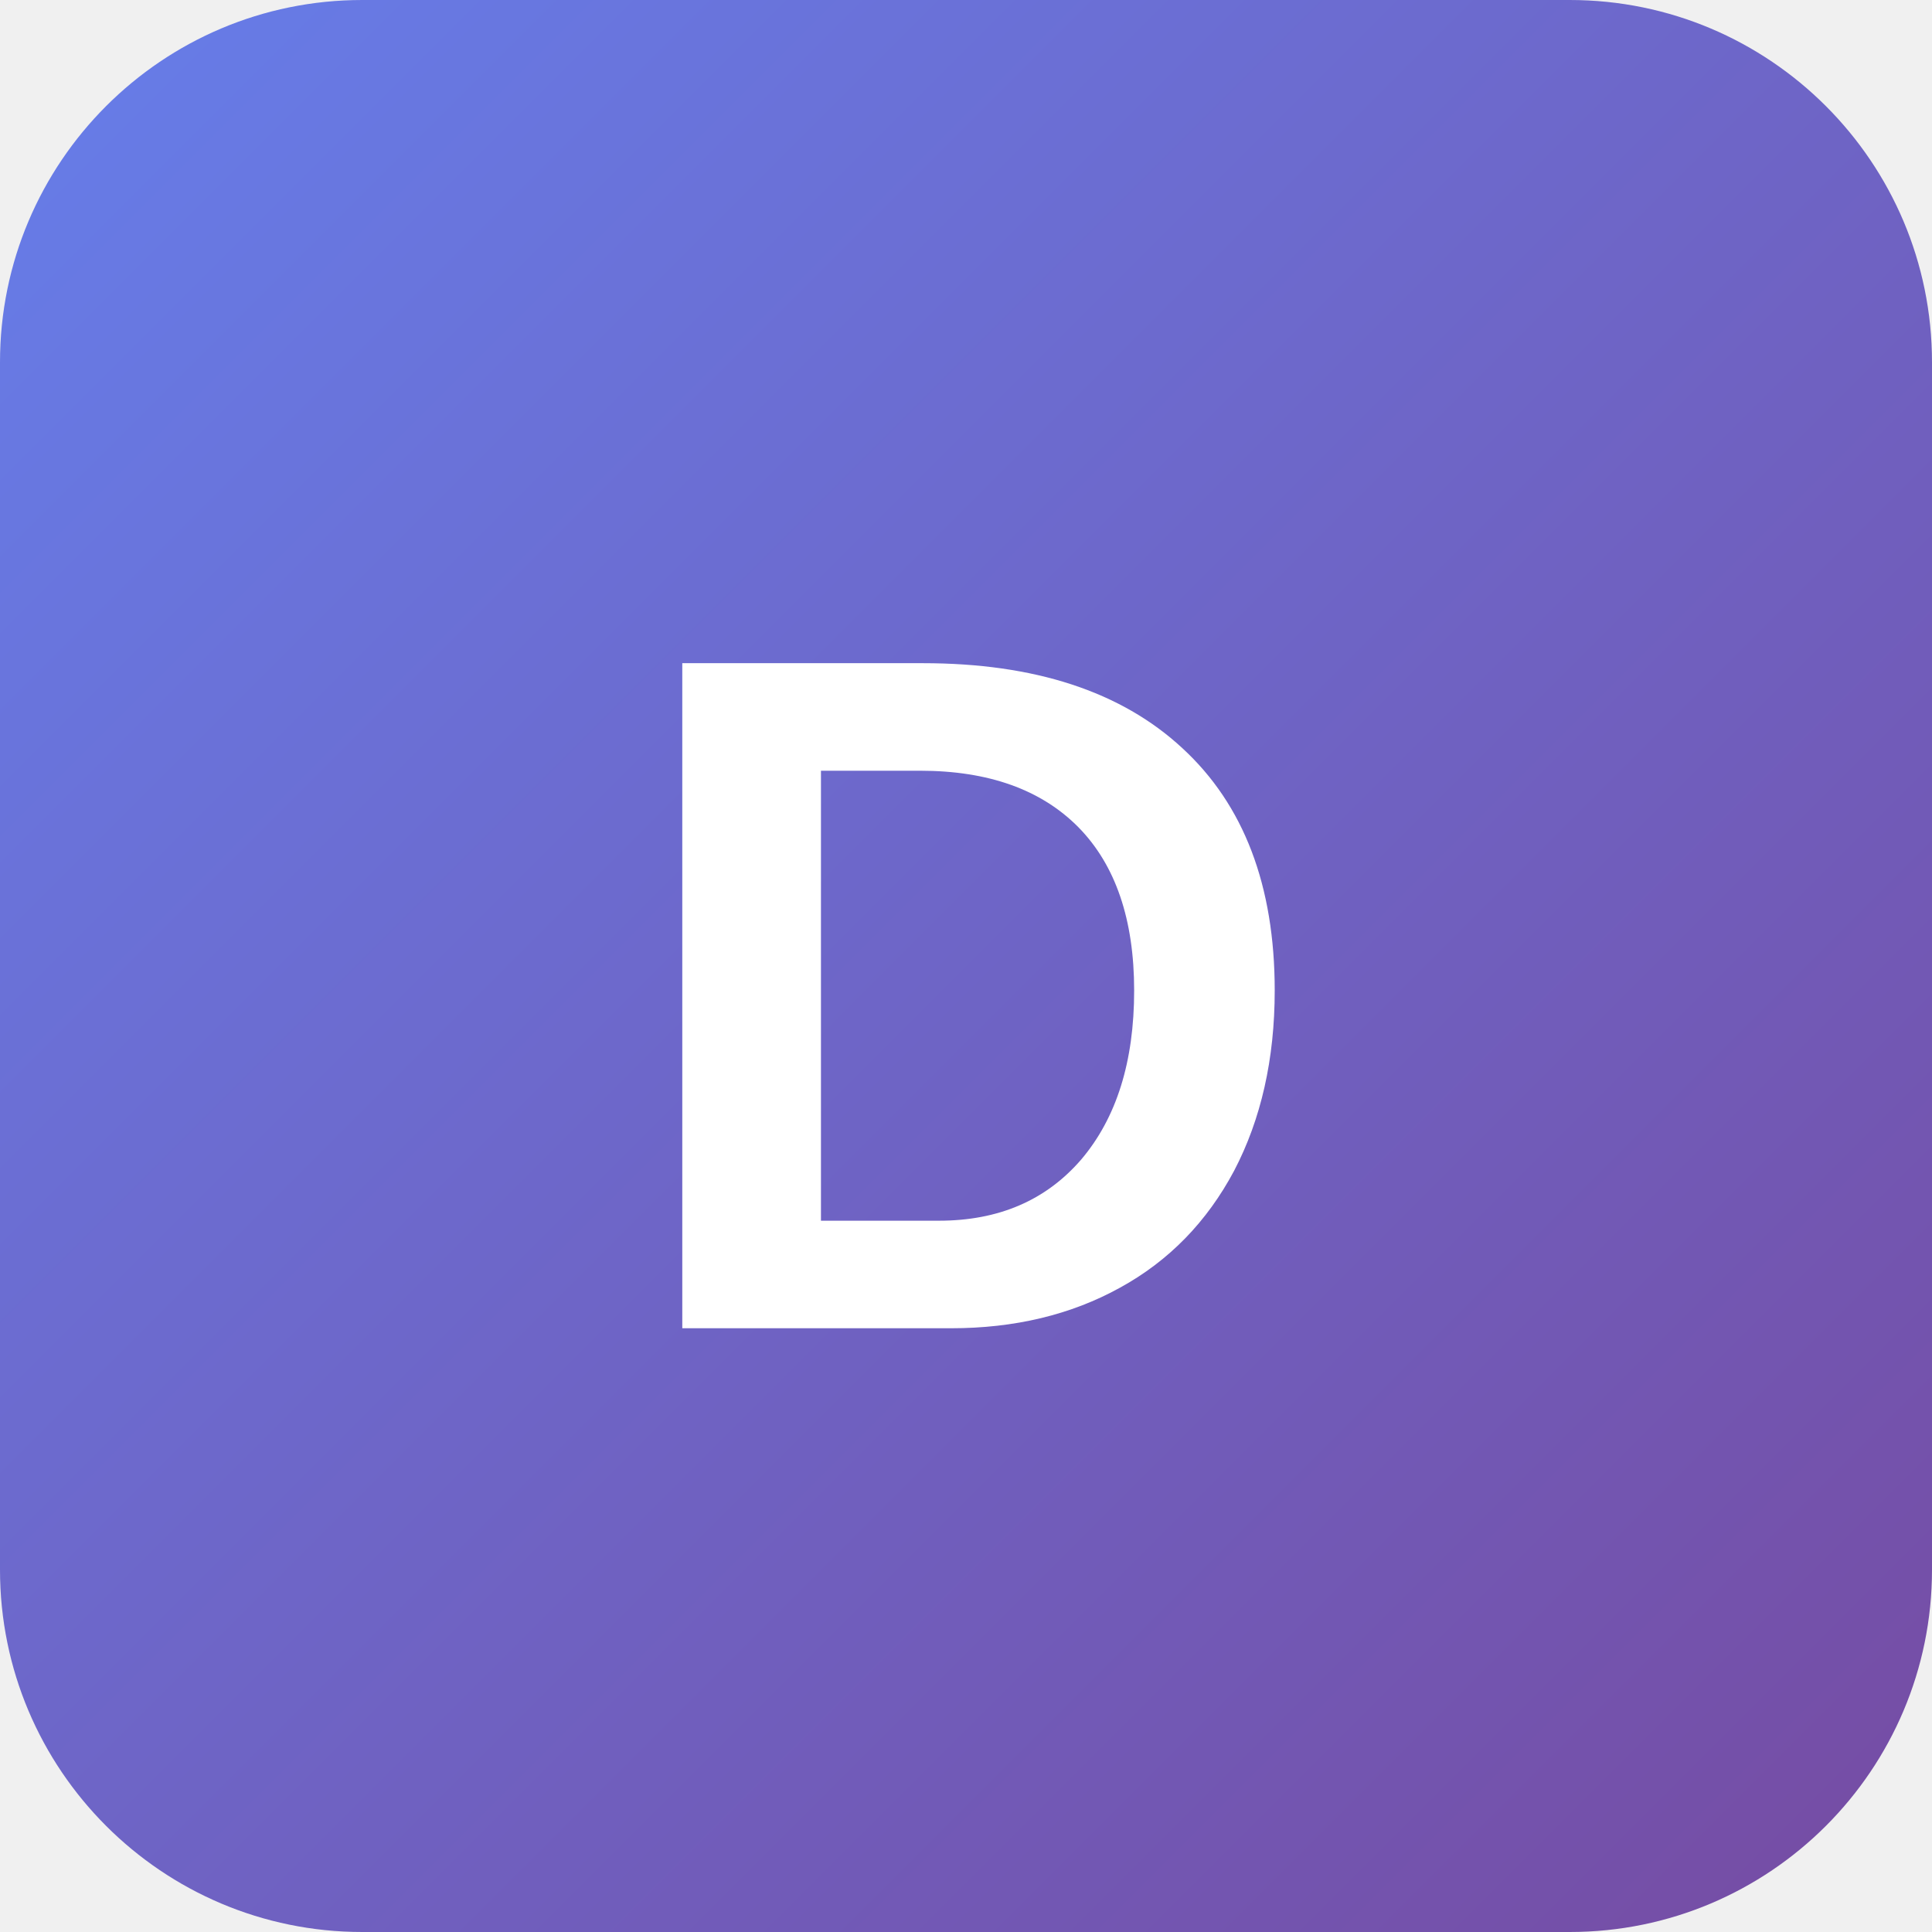
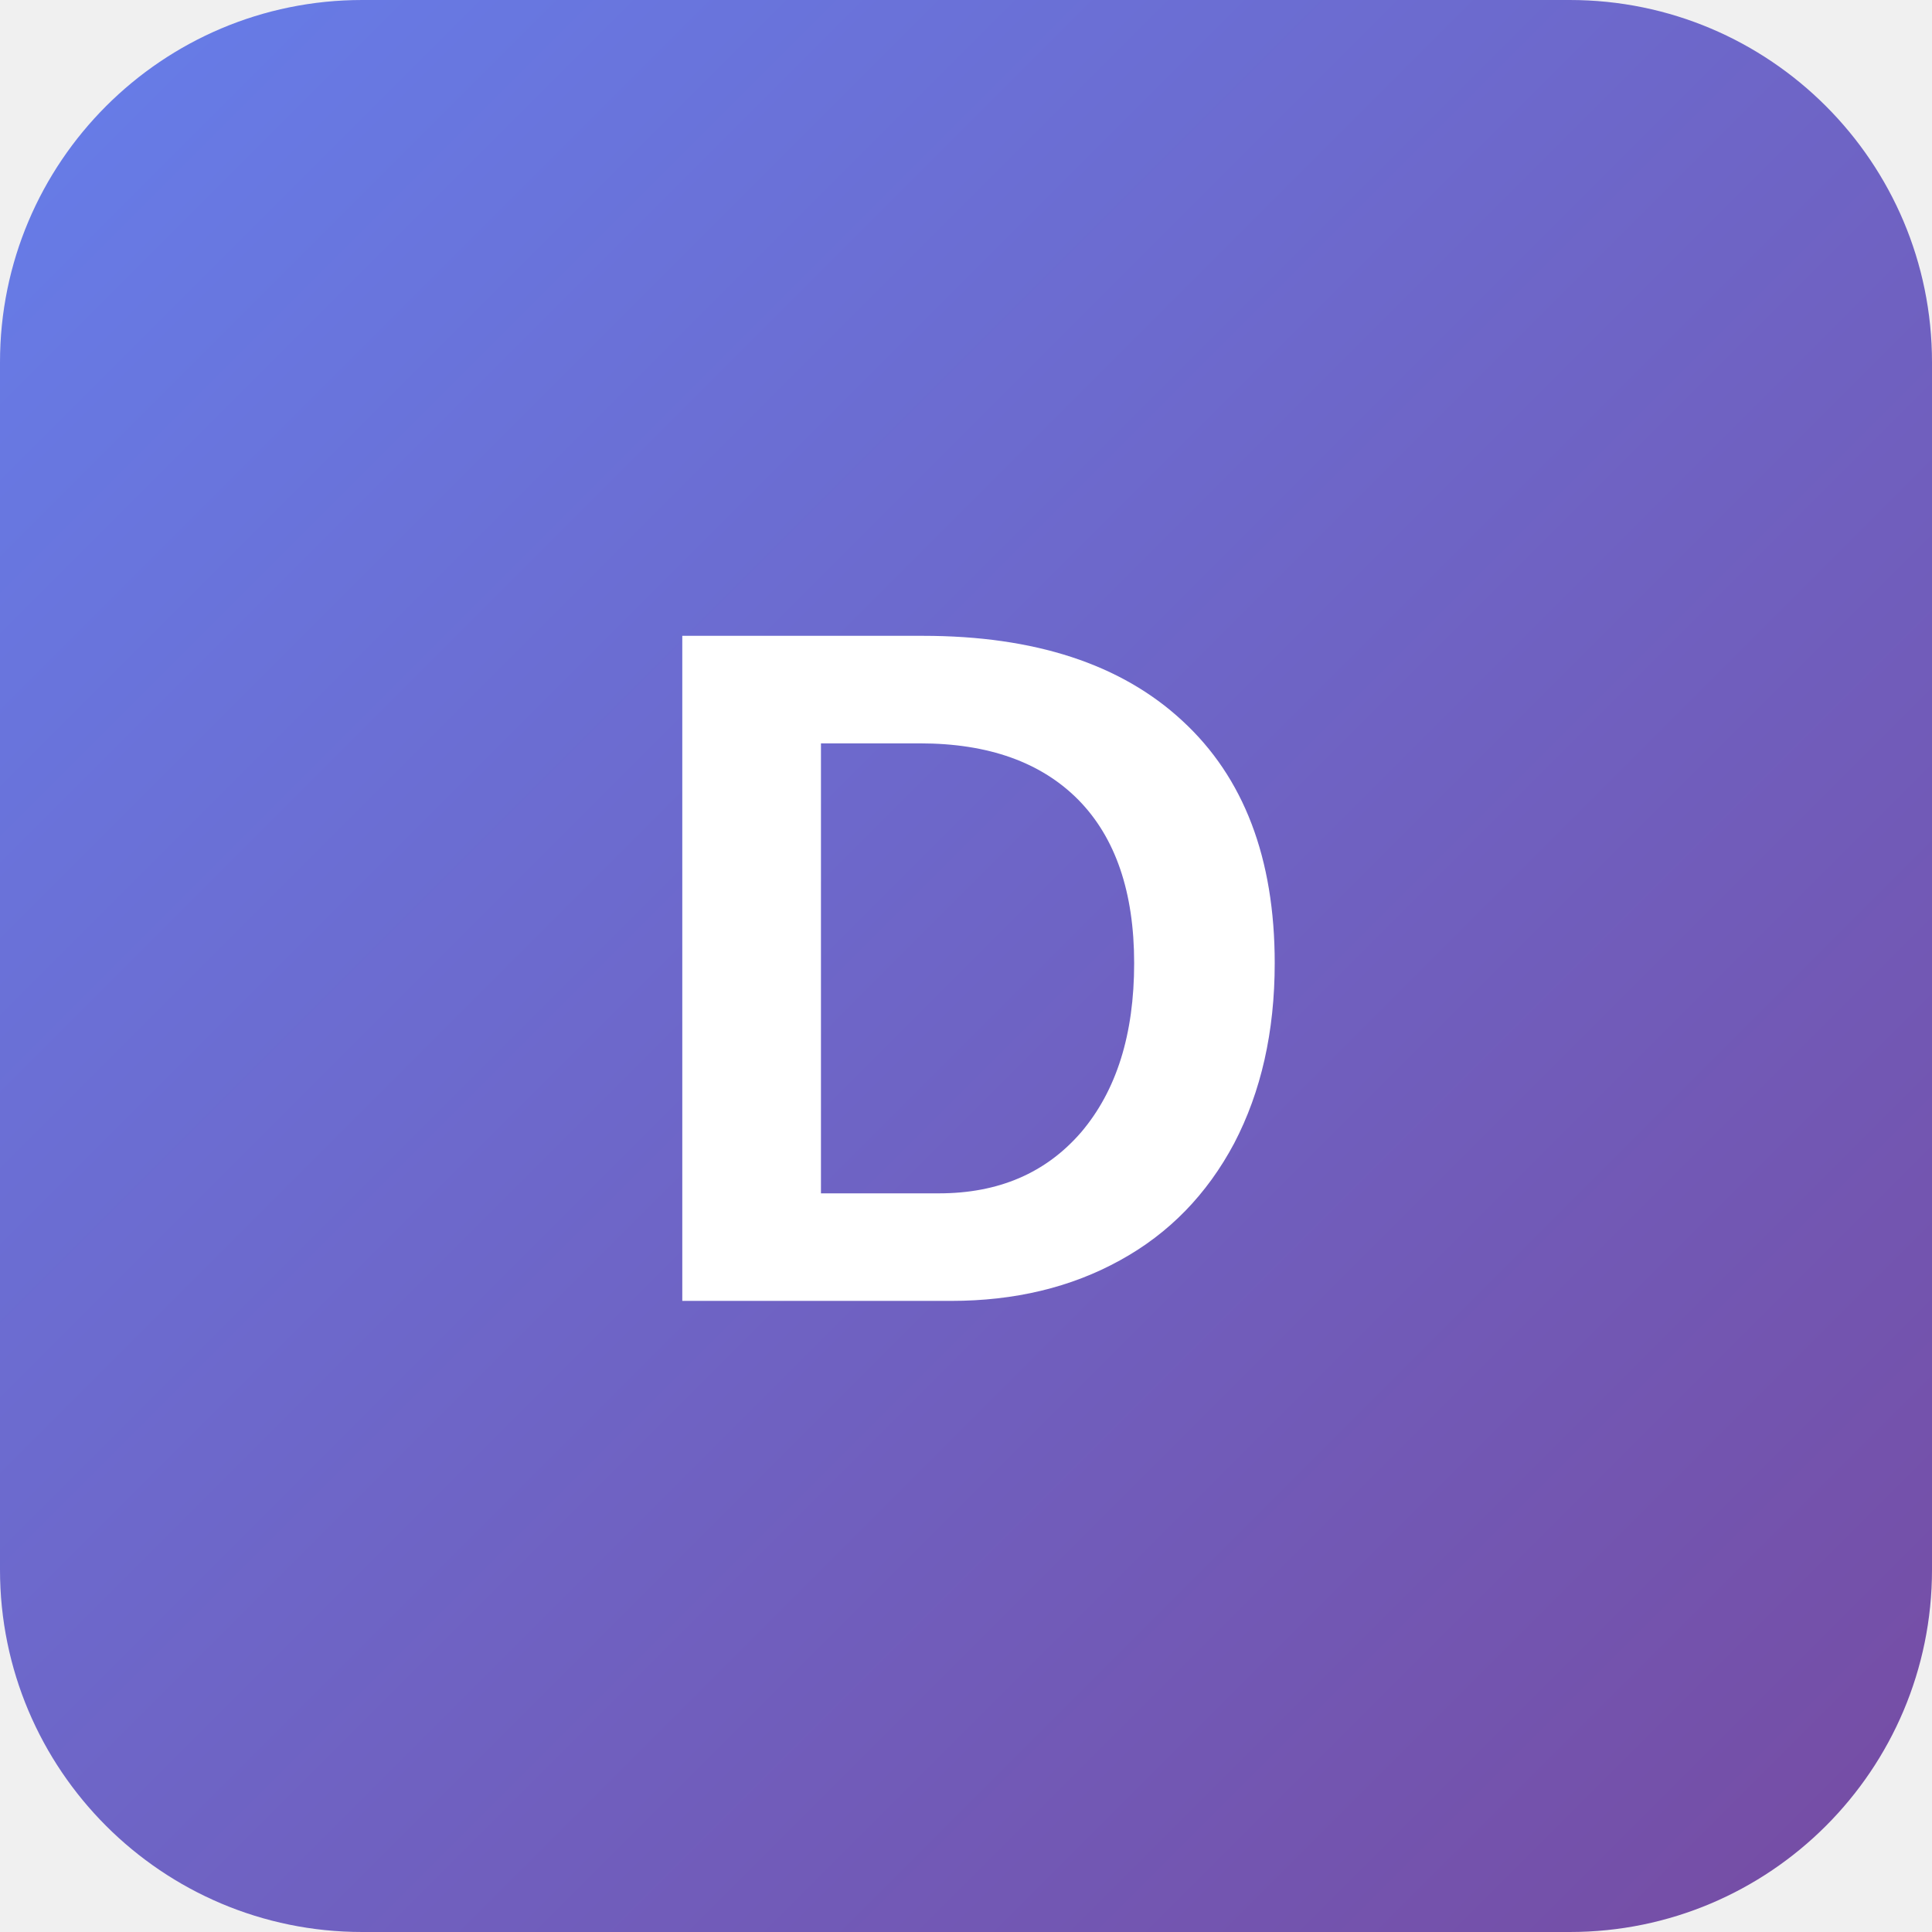
<svg xmlns="http://www.w3.org/2000/svg" width="32" height="32" viewBox="0 0 32 32">
  <defs>
    <linearGradient id="favicon-grad" x1="0%" y1="0%" x2="100%" y2="100%">
      <stop offset="0%" style="stop-color:#667eea;stop-opacity:1" />
      <stop offset="100%" style="stop-color:#764ba2;stop-opacity:1" />
    </linearGradient>
  </defs>
  <rect width="32" height="32" fill="url(#favicon-grad)" rx="6" />
-   <text x="16" y="22" font-family="Arial, sans-serif" font-size="16" font-weight="bold" fill="white" text-anchor="middle">D</text>
+   <text x="50%" y="50%" font-family="Arial, sans-serif" font-size="16" font-weight="bold" fill="white" text-anchor="middle" dominant-baseline="central">D</text>
</svg>
